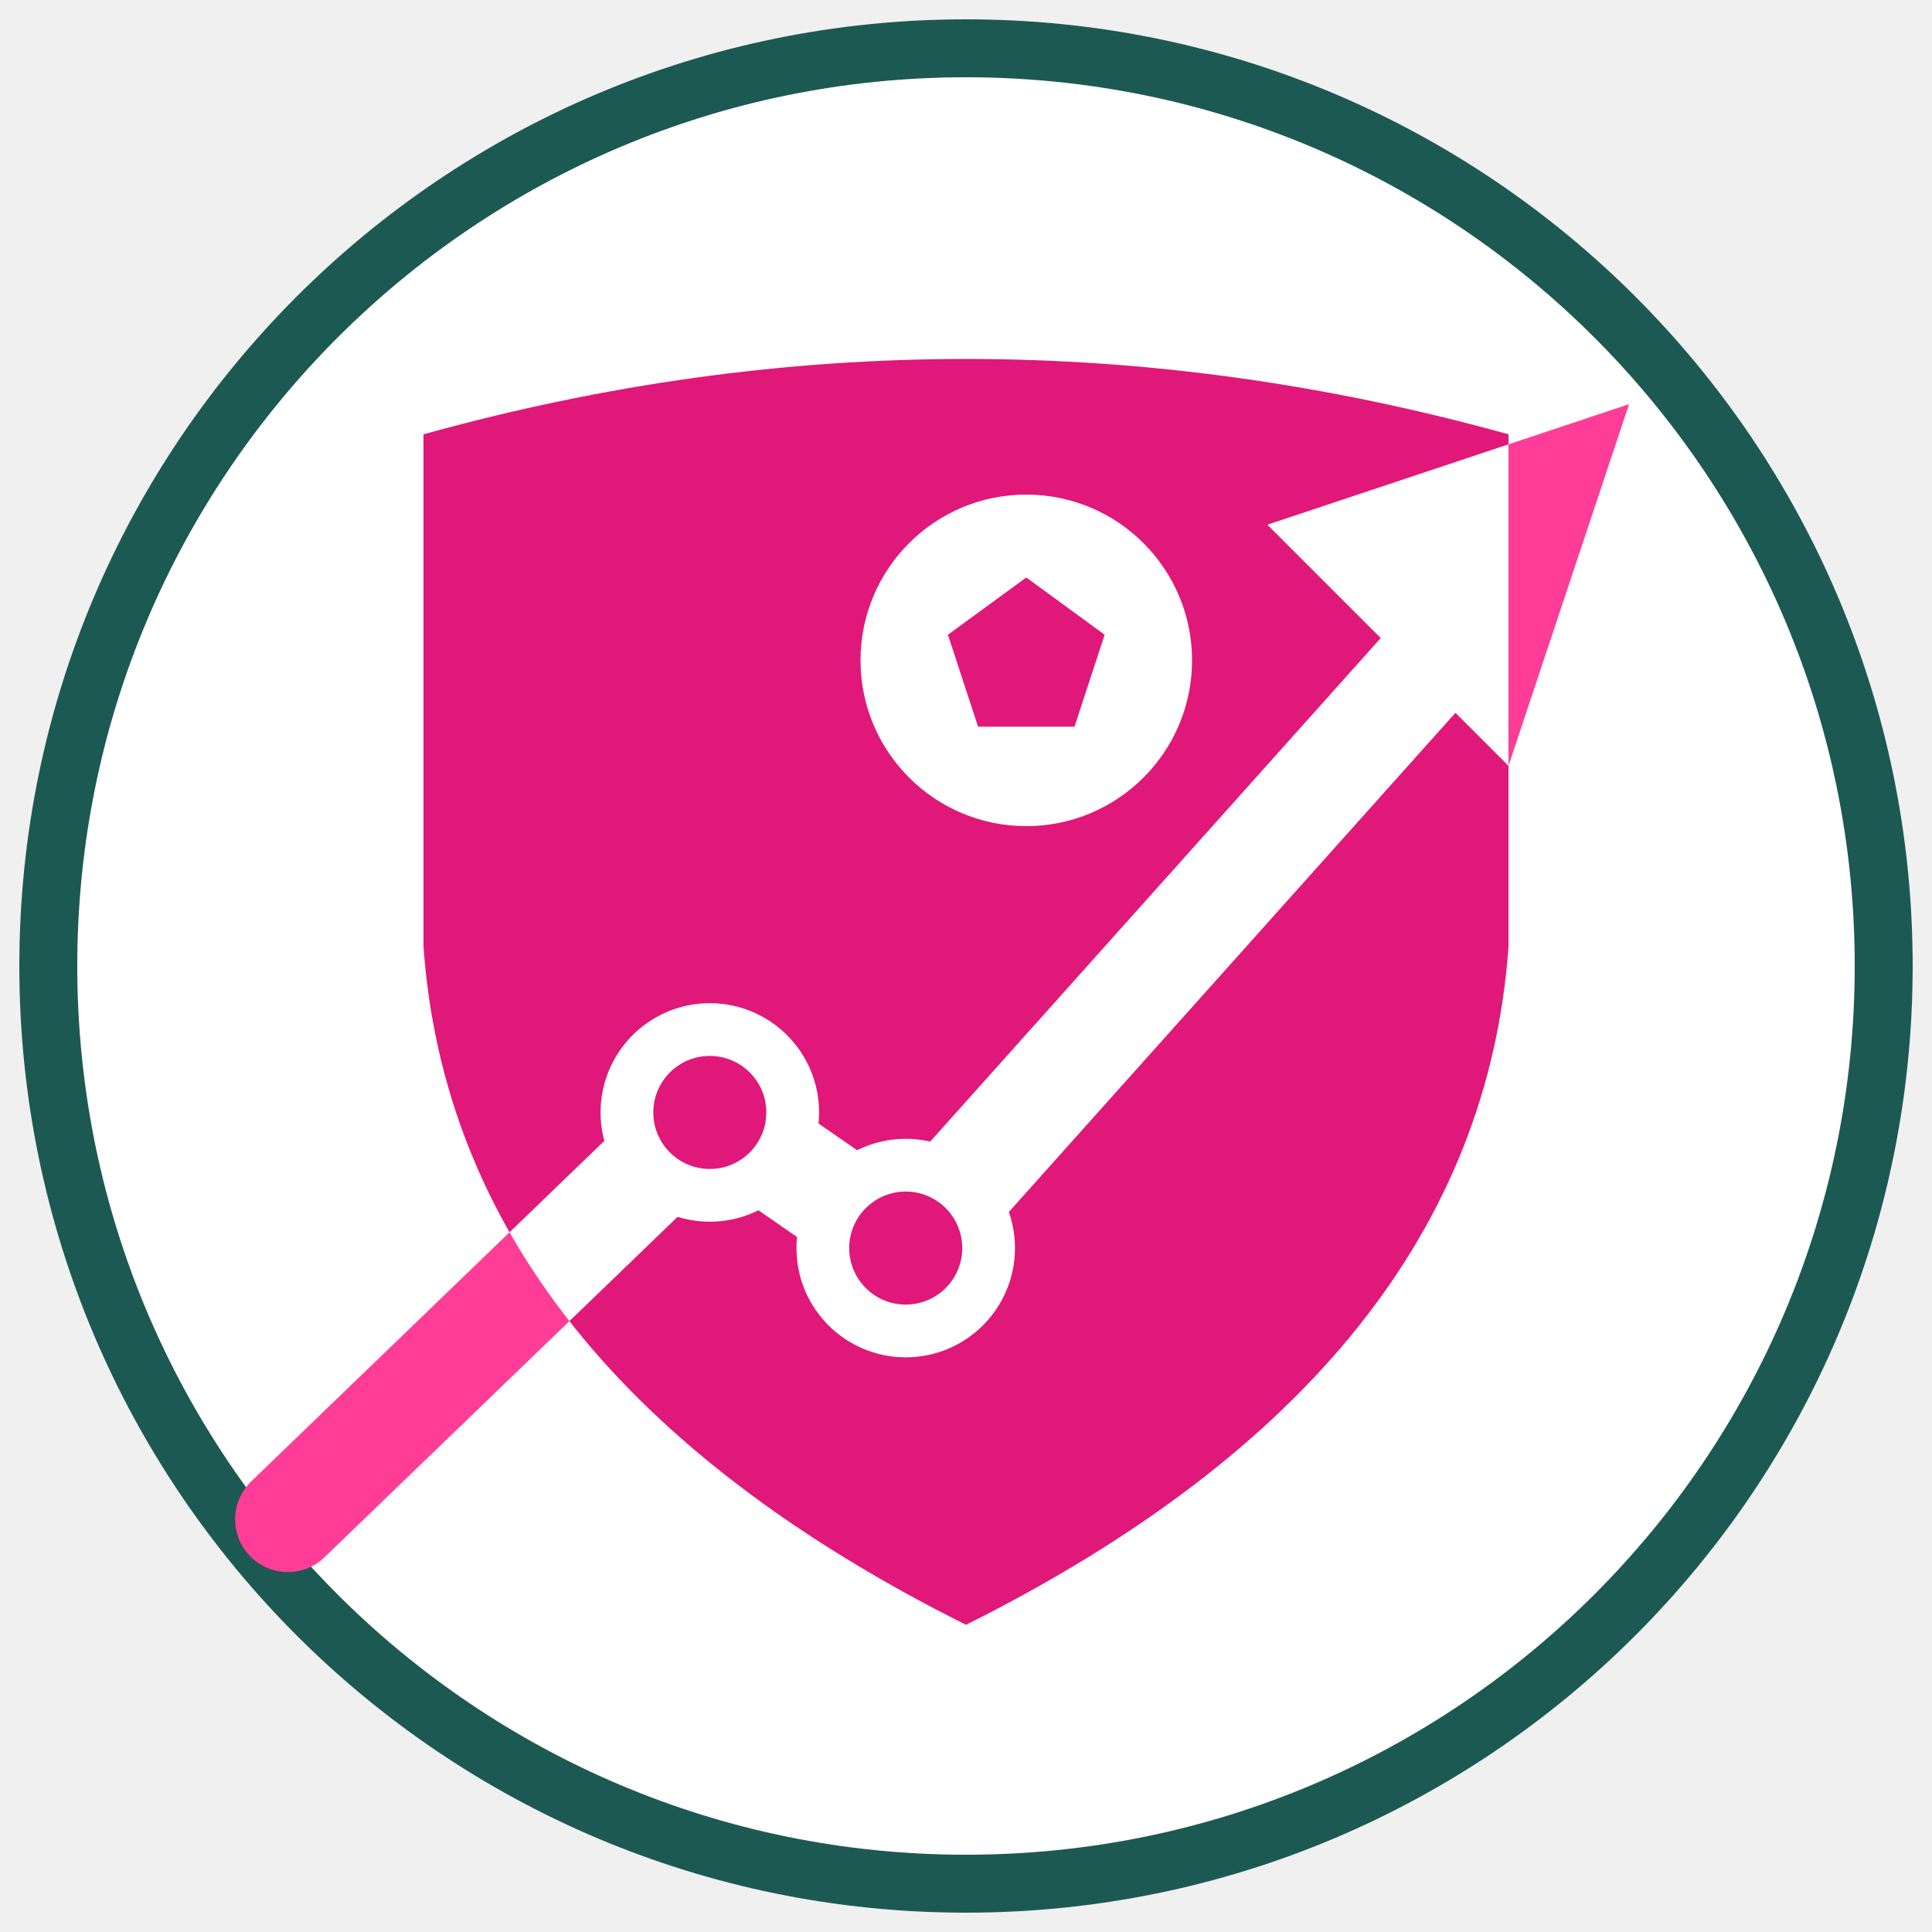
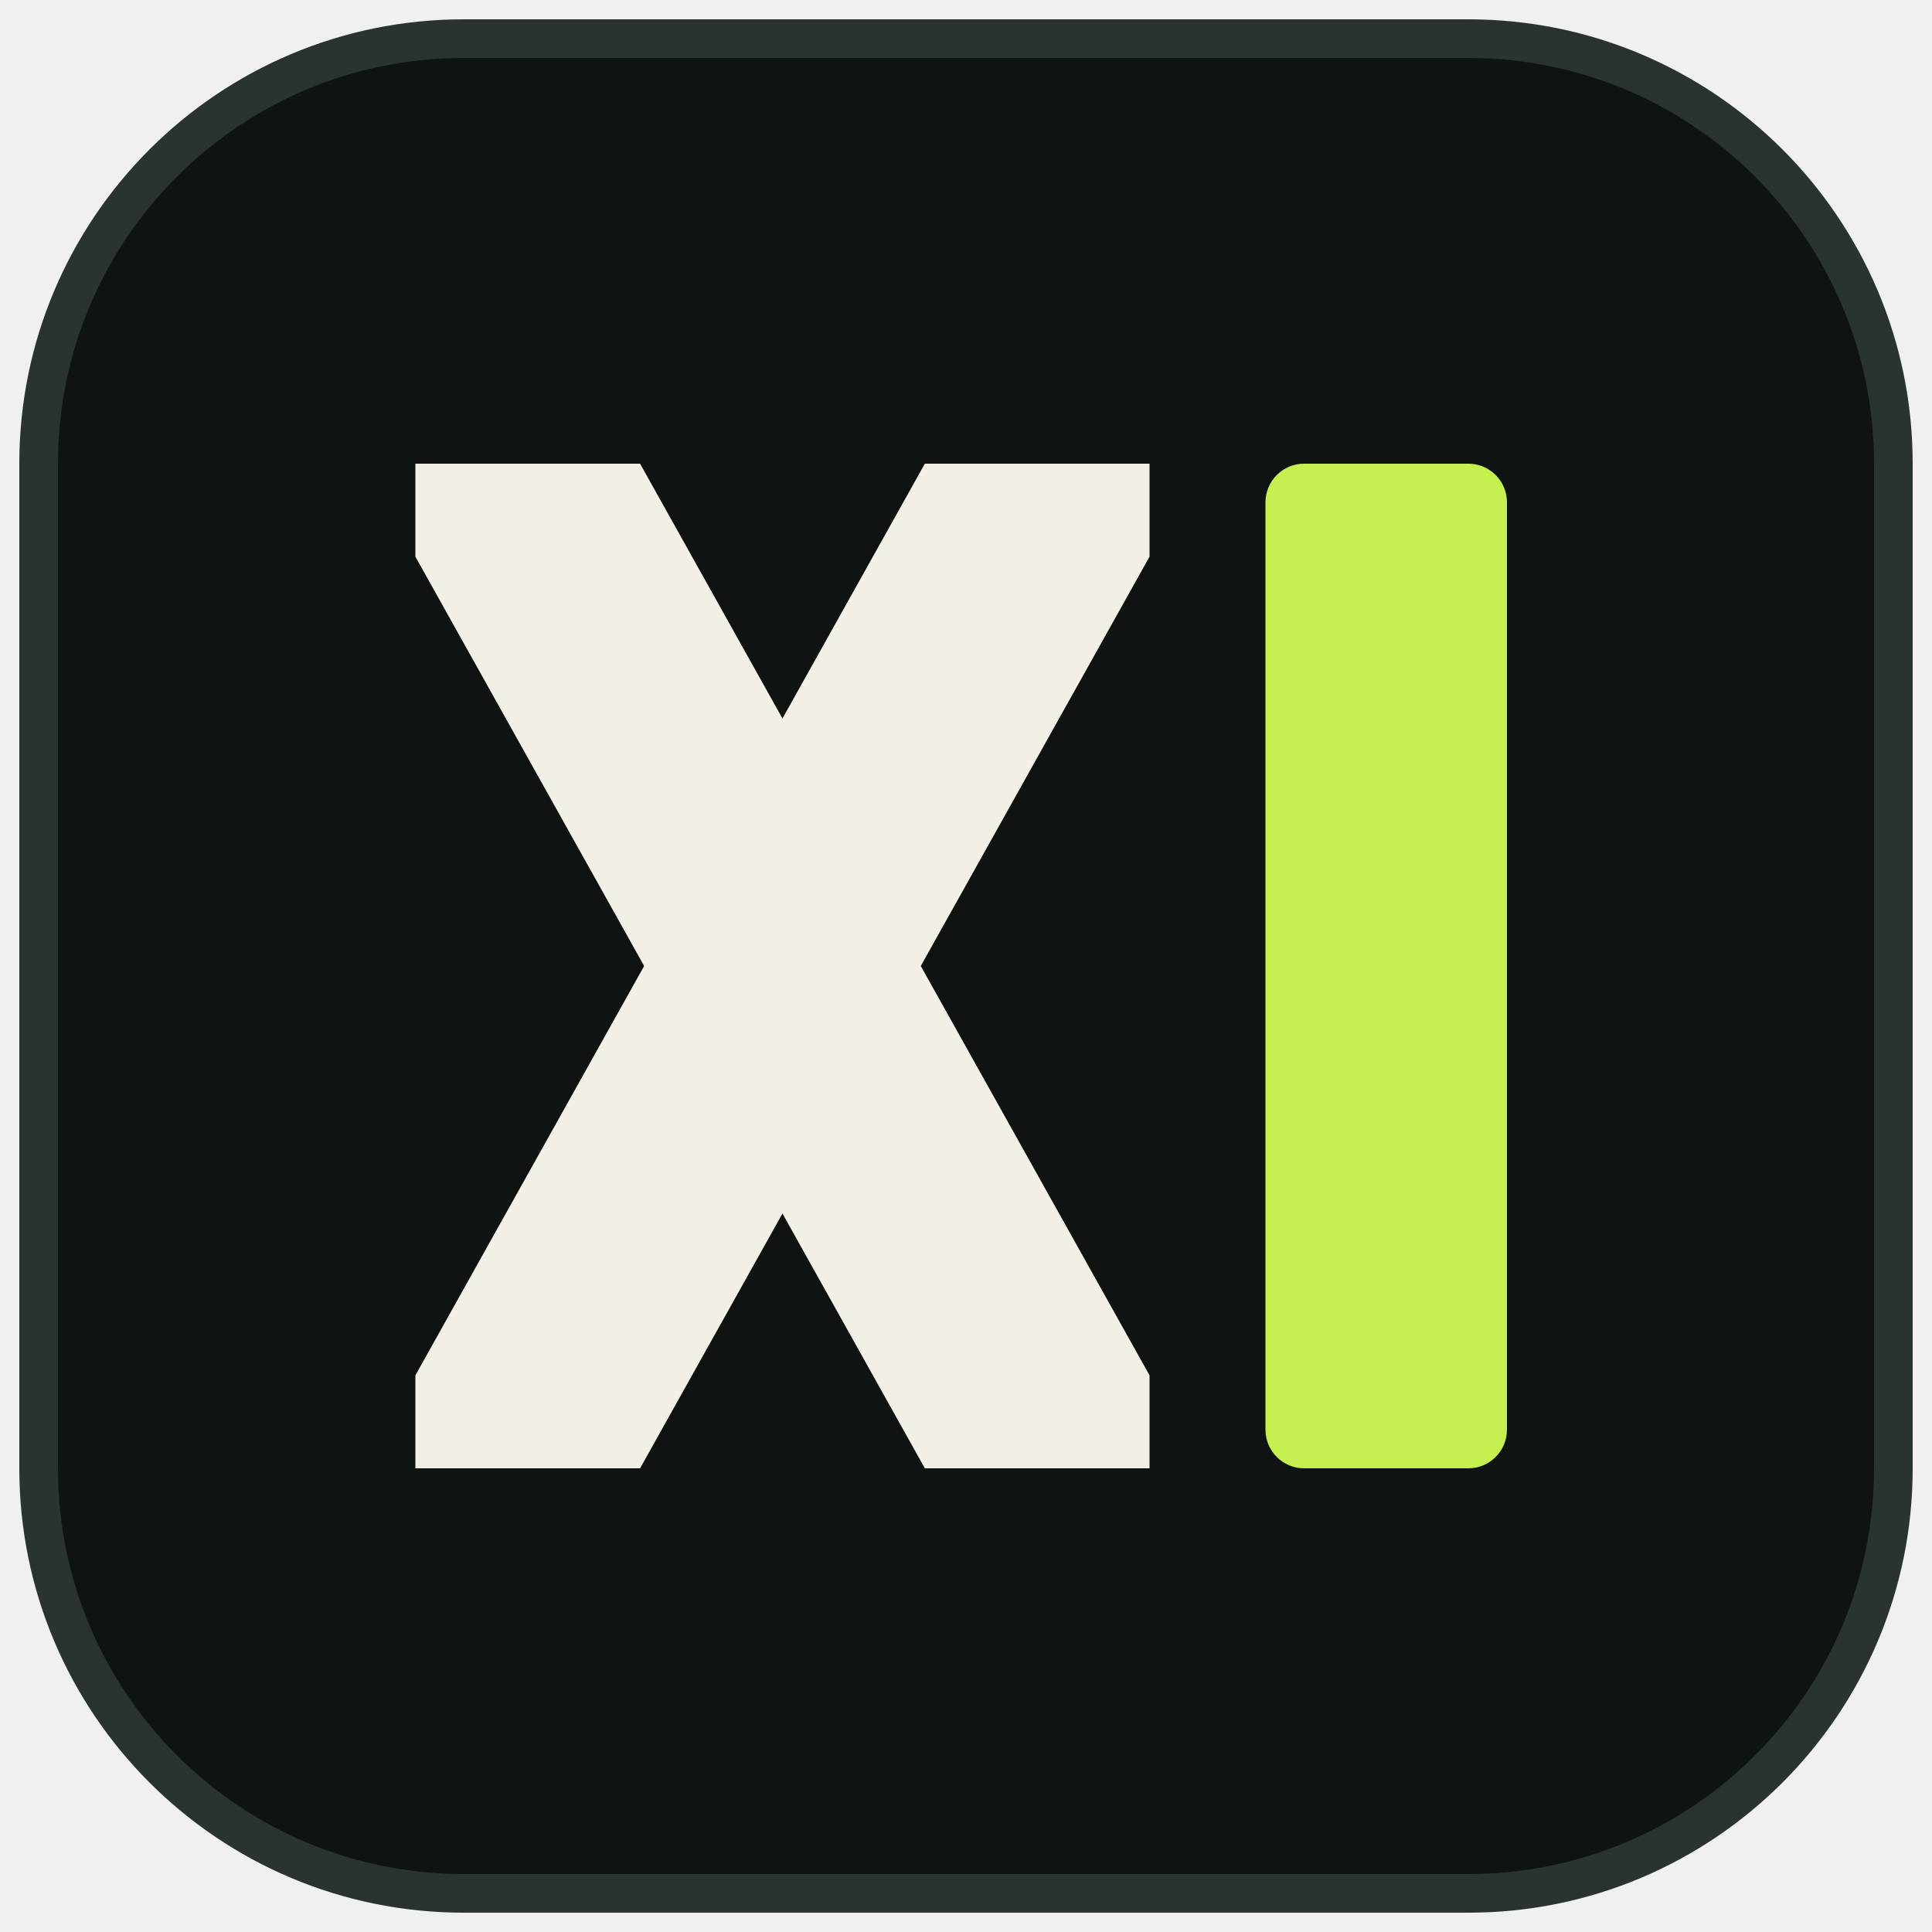
- <svg xmlns="http://www.w3.org/2000/svg" viewBox="0 0 100 100">
-   <circle cx="50" cy="50" r="49" fill="#ffffff" />
-   <circle cx="50" cy="50" r="47.5" fill="none" stroke="#1d5953" stroke-width="3" />
-   <svg x="11" y="10" width="78" height="78" viewBox="0 0 100 100">
-     <defs>
-       <path id="logo-shield" d="M14 16 Q50 6 86 16 L86 50 Q84 78 50 95 Q16 78 14 50 Z" />
-       <clipPath id="logo-in">
-         <use href="#logo-shield" />
-       </clipPath>
-       <polyline id="logo-line" points="5,88 33,61 46,70 80,32" fill="none" stroke-width="7" stroke-linecap="round" stroke-linejoin="round" />
-       <polygon id="logo-head" points="94,14 70,22 86,38" />
-     </defs>
-     <use href="#logo-shield" fill="#e0187a" />
-     <use href="#logo-line" stroke="#ff3d96" />
-     <use href="#logo-head" fill="#ff3d96" />
-     <g clip-path="url(#logo-in)">
-       <use href="#logo-line" stroke="#ffffff" />
-       <use href="#logo-head" fill="#ffffff" />
-     </g>
-     <circle cx="33" cy="61" r="5.5" fill="#e0187a" stroke="#ffffff" stroke-width="3.5" />
-     <circle cx="46" cy="70" r="5.5" fill="#e0187a" stroke="#ffffff" stroke-width="3.5" />
-     <circle cx="54" cy="31" r="11" fill="#ffffff" />
-     <polygon points="54,25.5 59.2,29.3 57.2,35.4 50.8,35.4 48.8,29.3" fill="#e0187a" />
-   </svg>
+ <svg xmlns="http://www.w3.org/2000/svg" viewBox="0 0 100 100" shape-rendering="geometricPrecision">
+   <defs>
+     <clipPath id="xi-x">
+       <rect x="21.5" y="24" width="38" height="52" />
+     </clipPath>
+   </defs>
+   <rect x="2" y="2" width="96" height="96" rx="22" fill="#0f1412" stroke="#2a332f" stroke-width="2" />
+   <g clip-path="url(#xi-x)" stroke="#f2efe7" stroke-width="12.5" stroke-linecap="butt">
+     <line x1="21.5" y1="16" x2="59.5" y2="84" />
+     <line x1="59.5" y1="16" x2="21.5" y2="84" />
+   </g>
+   <rect x="65.5" y="24" width="12.5" height="52" rx="2" fill="#c5f04f" />
</svg>
